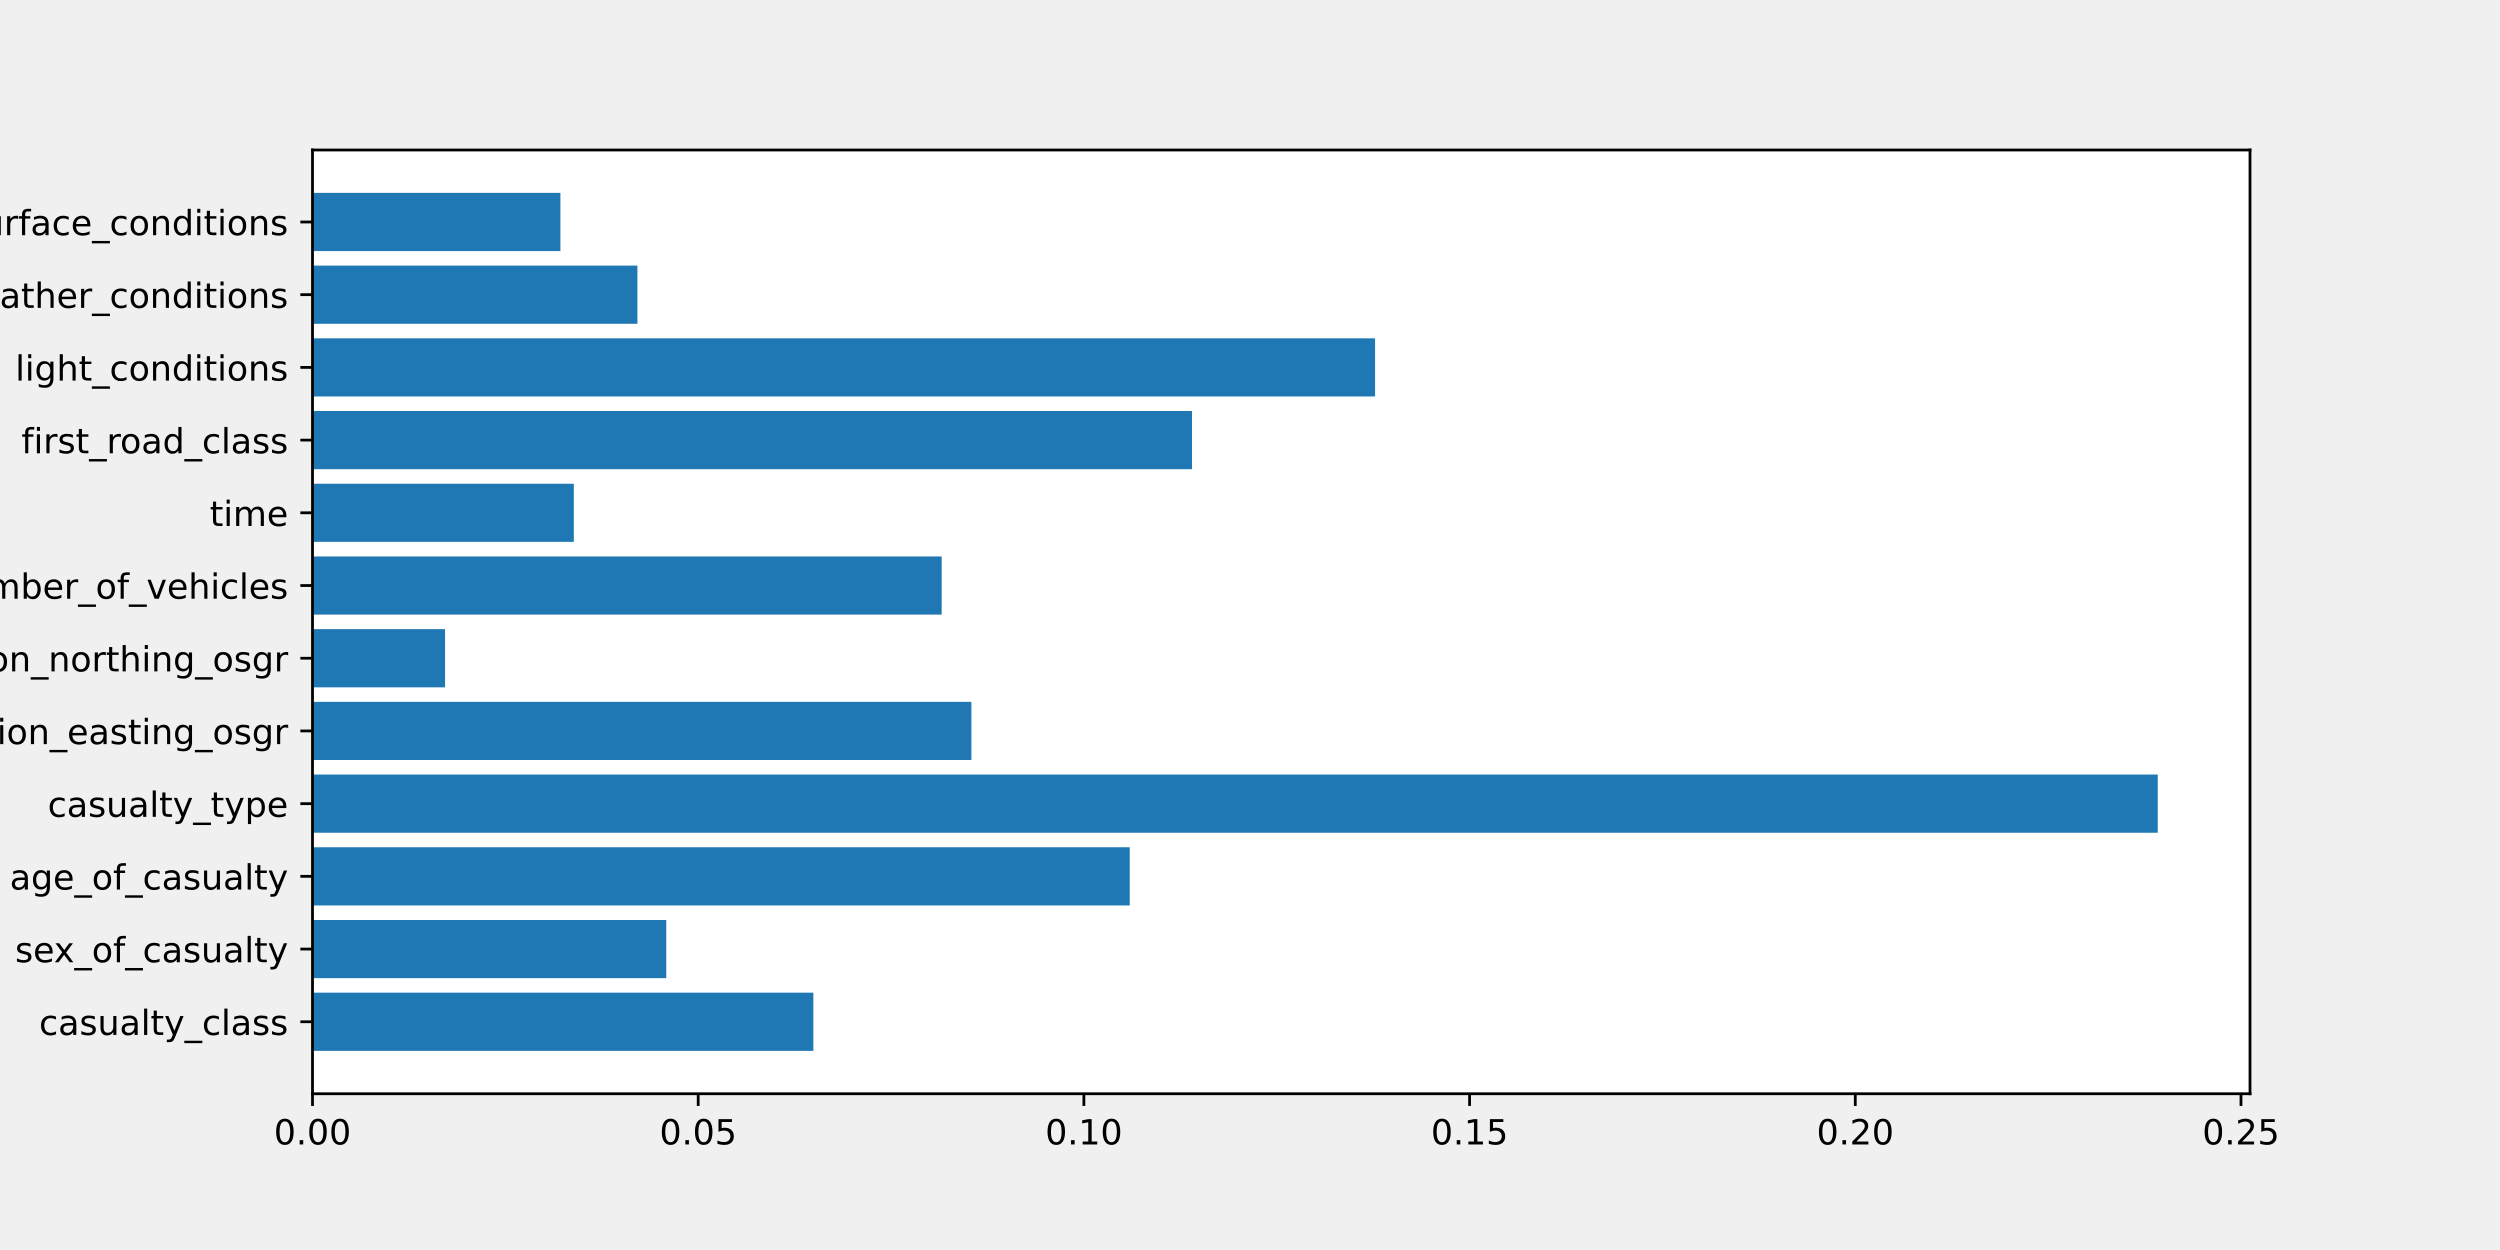
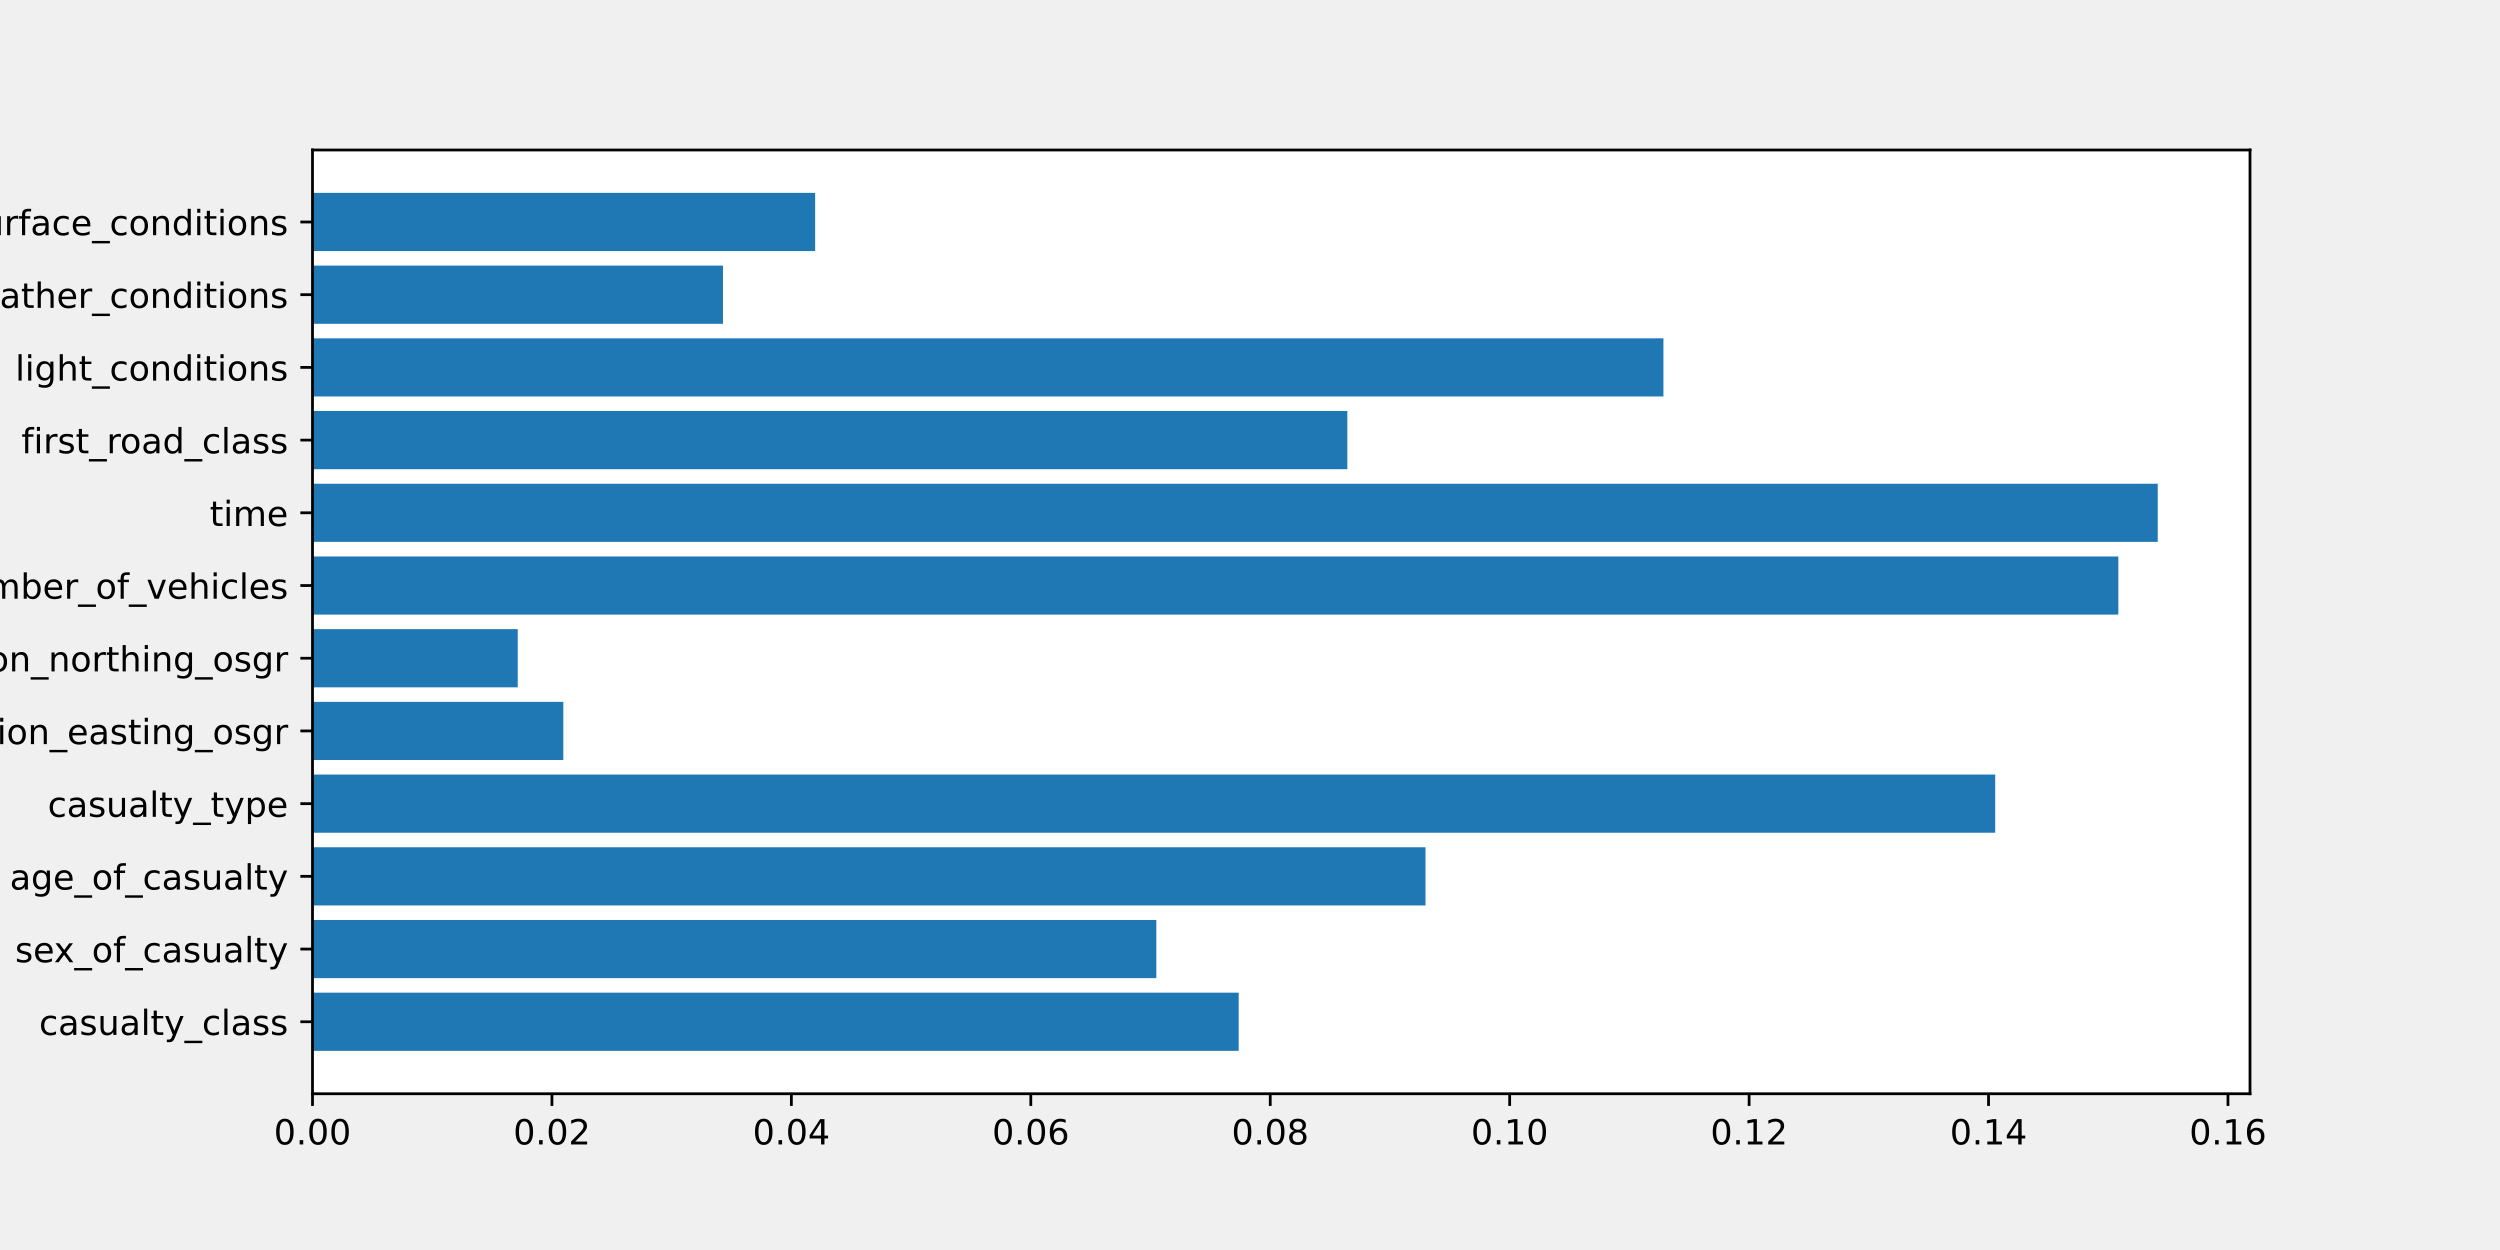
<svg xmlns="http://www.w3.org/2000/svg" xmlns:xlink="http://www.w3.org/1999/xlink" width="720pt" height="360pt" viewBox="0 0 720 360" version="1.1">
  <defs>
    <style type="text/css">*{stroke-linejoin: round; stroke-linecap: butt}</style>
  </defs>
  <g id="figure_1">
    <g id="patch_1">
      <path d="M 0 360  L 720 360  L 720 0  L 0 0  L 0 360  z " style="fill: none" />
    </g>
    <g id="axes_1">
      <g id="patch_2">
        <path d="M 90 315  L 648 315  L 648 43.2  L 90 43.2  z " style="fill: #ffffff" />
      </g>
      <g id="patch_3">
-         <path d="M 90 302.645  L 234.248 302.645  L 234.248 285.894  L 90 285.894  z " clip-path="url(#pce20b344ed)" style="fill: #1f77b4" />
+         <path d="M 90 302.645  L 356.739 302.645  L 356.739 285.894  L 90 285.894  z " clip-path="url(#p37ccb294f2)" style="fill: #1f77b4" />
      </g>
      <g id="patch_4">
-         <path d="M 90 281.706  L 191.881 281.706  L 191.881 264.954  L 90 264.954  z " clip-path="url(#pce20b344ed)" style="fill: #1f77b4" />
+         <path d="M 90 281.706  L 333.018 281.706  L 333.018 264.954  L 90 264.954  z " clip-path="url(#p37ccb294f2)" style="fill: #1f77b4" />
      </g>
      <g id="patch_5">
-         <path d="M 90 260.766  L 325.364 260.766  L 325.364 244.014  L 90 244.014  z " clip-path="url(#pce20b344ed)" style="fill: #1f77b4" />
+         <path d="M 90 260.766  L 410.545 260.766  L 410.545 244.014  L 90 244.014  z " clip-path="url(#p37ccb294f2)" style="fill: #1f77b4" />
      </g>
      <g id="patch_6">
-         <path d="M 90 239.826  L 621.429 239.826  L 621.429 223.074  L 90 223.074  z " clip-path="url(#pce20b344ed)" style="fill: #1f77b4" />
+         <path d="M 90 239.826  L 574.619 239.826  L 574.619 223.074  L 90 223.074  z " clip-path="url(#p37ccb294f2)" style="fill: #1f77b4" />
      </g>
      <g id="patch_7">
-         <path d="M 90 218.886  L 279.76 218.886  L 279.76 202.134  L 90 202.134  z " clip-path="url(#pce20b344ed)" style="fill: #1f77b4" />
+         <path d="M 90 218.886  L 162.236 218.886  L 162.236 202.134  L 90 202.134  z " clip-path="url(#p37ccb294f2)" style="fill: #1f77b4" />
      </g>
      <g id="patch_8">
-         <path d="M 90 197.946  L 128.176 197.946  L 128.176 181.194  L 90 181.194  z " clip-path="url(#pce20b344ed)" style="fill: #1f77b4" />
+         <path d="M 90 197.946  L 149.112 197.946  L 149.112 181.194  L 90 181.194  z " clip-path="url(#p37ccb294f2)" style="fill: #1f77b4" />
      </g>
      <g id="patch_9">
-         <path d="M 90 177.006  L 271.201 177.006  L 271.201 160.254  L 90 160.254  z " clip-path="url(#pce20b344ed)" style="fill: #1f77b4" />
+         <path d="M 90 177.006  L 610.08 177.006  L 610.08 160.254  L 90 160.254  z " clip-path="url(#p37ccb294f2)" style="fill: #1f77b4" />
      </g>
      <g id="patch_10">
-         <path d="M 90 156.066  L 165.26 156.066  L 165.26 139.314  L 90 139.314  z " clip-path="url(#pce20b344ed)" style="fill: #1f77b4" />
+         <path d="M 90 156.066  L 621.429 156.066  L 621.429 139.314  L 90 139.314  z " clip-path="url(#p37ccb294f2)" style="fill: #1f77b4" />
      </g>
      <g id="patch_11">
-         <path d="M 90 135.126  L 343.293 135.126  L 343.293 118.374  L 90 118.374  z " clip-path="url(#pce20b344ed)" style="fill: #1f77b4" />
+         <path d="M 90 135.126  L 388.034 135.126  L 388.034 118.374  L 90 118.374  z " clip-path="url(#p37ccb294f2)" style="fill: #1f77b4" />
      </g>
      <g id="patch_12">
-         <path d="M 90 114.186  L 396.022 114.186  L 396.022 97.434  L 90 97.434  z " clip-path="url(#pce20b344ed)" style="fill: #1f77b4" />
+         <path d="M 90 114.186  L 479.065 114.186  L 479.065 97.434  L 90 97.434  z " clip-path="url(#p37ccb294f2)" style="fill: #1f77b4" />
      </g>
      <g id="patch_13">
-         <path d="M 90 93.246  L 183.579 93.246  L 183.579 76.494  L 90 76.494  z " clip-path="url(#pce20b344ed)" style="fill: #1f77b4" />
+         <path d="M 90 93.246  L 208.216 93.246  L 208.216 76.494  L 90 76.494  z " clip-path="url(#p37ccb294f2)" style="fill: #1f77b4" />
      </g>
      <g id="patch_14">
-         <path d="M 90 72.306  L 161.396 72.306  L 161.396 55.555  L 90 55.555  z " clip-path="url(#pce20b344ed)" style="fill: #1f77b4" />
+         <path d="M 90 72.306  L 234.763 72.306  L 234.763 55.555  L 90 55.555  z " clip-path="url(#p37ccb294f2)" style="fill: #1f77b4" />
      </g>
      <g id="matplotlib.axis_1">
        <g id="xtick_1">
          <g id="line2d_1">
            <defs>
-               <path id="m1d7d308ae3" d="M 0 0  L 0 3.5  " style="stroke: #000000; stroke-width: 0.8" />
+               <path id="m5f4d250bf8" d="M 0 0  L 0 3.5  " style="stroke: #000000; stroke-width: 0.8" />
            </defs>
            <g>
-               <use xlink:href="#m1d7d308ae3" x="90" y="315" style="stroke: #000000; stroke-width: 0.8" />
+               <use xlink:href="#m5f4d250bf8" x="90" y="315" style="stroke: #000000; stroke-width: 0.8" />
            </g>
          </g>
          <g id="text_1">
            <g transform="translate(78.86719 329.5984)scale(0.1 -0.1)">
              <defs>
                <path id="DejaVuSans-30" d="M 2034 4250  Q 1547 4250 1301 3770  Q 1056 3291 1056 2328  Q 1056 1369 1301 889  Q 1547 409 2034 409  Q 2525 409 2770 889  Q 3016 1369 3016 2328  Q 3016 3291 2770 3770  Q 2525 4250 2034 4250  z M 2034 4750  Q 2819 4750 3233 4129  Q 3647 3509 3647 2328  Q 3647 1150 3233 529  Q 2819 -91 2034 -91  Q 1250 -91 836 529  Q 422 1150 422 2328  Q 422 3509 836 4129  Q 1250 4750 2034 4750  z " transform="scale(0.015625)" />
                <path id="DejaVuSans-2e" d="M 684 794  L 1344 794  L 1344 0  L 684 0  L 684 794  z " transform="scale(0.015625)" />
              </defs>
              <use xlink:href="#DejaVuSans-30" />
              <use xlink:href="#DejaVuSans-2e" x="63.623" />
              <use xlink:href="#DejaVuSans-30" x="95.41" />
              <use xlink:href="#DejaVuSans-30" x="159.033" />
            </g>
          </g>
        </g>
        <g id="xtick_2">
          <g id="line2d_2">
            <g>
-               <use xlink:href="#m1d7d308ae3" x="201.08" y="315" style="stroke: #000000; stroke-width: 0.8" />
+               <use xlink:href="#m5f4d250bf8" x="158.957" y="315" style="stroke: #000000; stroke-width: 0.8" />
            </g>
          </g>
          <g id="text_2">
-             <g transform="translate(189.9476 329.5984)scale(0.1 -0.1)">
-               <defs>
-                 <path id="DejaVuSans-35" d="M 691 4666  L 3169 4666  L 3169 4134  L 1269 4134  L 1269 2991  Q 1406 3038 1543 3061  Q 1681 3084 1819 3084  Q 2600 3084 3056 2656  Q 3513 2228 3513 1497  Q 3513 744 3044 326  Q 2575 -91 1722 -91  Q 1428 -91 1123 -41  Q 819 9 494 109  L 494 744  Q 775 591 1075 516  Q 1375 441 1709 441  Q 2250 441 2565 725  Q 2881 1009 2881 1497  Q 2881 1984 2565 2268  Q 2250 2553 1709 2553  Q 1456 2553 1204 2497  Q 953 2441 691 2322  L 691 4666  z " transform="scale(0.015625)" />
+             <g transform="translate(147.8243 329.5984)scale(0.1 -0.1)">
+               <defs>
+                 <path id="DejaVuSans-32" d="M 1228 531  L 3431 531  L 3431 0  L 469 0  L 469 531  Q 828 903 1448 1529  Q 2069 2156 2228 2338  Q 2531 2678 2651 2914  Q 2772 3150 2772 3378  Q 2772 3750 2511 3984  Q 2250 4219 1831 4219  Q 1534 4219 1204 4116  Q 875 4013 500 3803  L 500 4441  Q 881 4594 1212 4672  Q 1544 4750 1819 4750  Q 2544 4750 2975 4387  Q 3406 4025 3406 3419  Q 3406 3131 3298 2873  Q 3191 2616 2906 2266  Q 2828 2175 2409 1742  Q 1991 1309 1228 531  z " transform="scale(0.015625)" />
              </defs>
              <use xlink:href="#DejaVuSans-30" />
              <use xlink:href="#DejaVuSans-2e" x="63.623" />
              <use xlink:href="#DejaVuSans-30" x="95.41" />
-               <use xlink:href="#DejaVuSans-35" x="159.033" />
+               <use xlink:href="#DejaVuSans-32" x="159.033" />
            </g>
          </g>
        </g>
        <g id="xtick_3">
          <g id="line2d_3">
            <g>
-               <use xlink:href="#m1d7d308ae3" x="312.161" y="315" style="stroke: #000000; stroke-width: 0.8" />
+               <use xlink:href="#m5f4d250bf8" x="227.914" y="315" style="stroke: #000000; stroke-width: 0.8" />
            </g>
          </g>
          <g id="text_3">
-             <g transform="translate(301.028 329.5984)scale(0.1 -0.1)">
+             <g transform="translate(216.7814 329.5984)scale(0.1 -0.1)">
+               <defs>
+                 <path id="DejaVuSans-34" d="M 2419 4116  L 825 1625  L 2419 1625  L 2419 4116  z M 2253 4666  L 3047 4666  L 3047 1625  L 3713 1625  L 3713 1100  L 3047 1100  L 3047 0  L 2419 0  L 2419 1100  L 313 1100  L 313 1709  L 2253 4666  z " transform="scale(0.015625)" />
+               </defs>
+               <use xlink:href="#DejaVuSans-30" />
+               <use xlink:href="#DejaVuSans-2e" x="63.623" />
+               <use xlink:href="#DejaVuSans-30" x="95.41" />
+               <use xlink:href="#DejaVuSans-34" x="159.033" />
+             </g>
+           </g>
+         </g>
+         <g id="xtick_4">
+           <g id="line2d_4">
+             <g>
+               <use xlink:href="#m5f4d250bf8" x="296.871" y="315" style="stroke: #000000; stroke-width: 0.8" />
+             </g>
+           </g>
+           <g id="text_4">
+             <g transform="translate(285.7385 329.5984)scale(0.1 -0.1)">
+               <defs>
+                 <path id="DejaVuSans-36" d="M 2113 2584  Q 1688 2584 1439 2293  Q 1191 2003 1191 1497  Q 1191 994 1439 701  Q 1688 409 2113 409  Q 2538 409 2786 701  Q 3034 994 3034 1497  Q 3034 2003 2786 2293  Q 2538 2584 2113 2584  z M 3366 4563  L 3366 3988  Q 3128 4100 2886 4159  Q 2644 4219 2406 4219  Q 1781 4219 1451 3797  Q 1122 3375 1075 2522  Q 1259 2794 1537 2939  Q 1816 3084 2150 3084  Q 2853 3084 3261 2657  Q 3669 2231 3669 1497  Q 3669 778 3244 343  Q 2819 -91 2113 -91  Q 1303 -91 875 529  Q 447 1150 447 2328  Q 447 3434 972 4092  Q 1497 4750 2381 4750  Q 2619 4750 2861 4703  Q 3103 4656 3366 4563  z " transform="scale(0.015625)" />
+               </defs>
+               <use xlink:href="#DejaVuSans-30" />
+               <use xlink:href="#DejaVuSans-2e" x="63.623" />
+               <use xlink:href="#DejaVuSans-30" x="95.41" />
+               <use xlink:href="#DejaVuSans-36" x="159.033" />
+             </g>
+           </g>
+         </g>
+         <g id="xtick_5">
+           <g id="line2d_5">
+             <g>
+               <use xlink:href="#m5f4d250bf8" x="365.828" y="315" style="stroke: #000000; stroke-width: 0.8" />
+             </g>
+           </g>
+           <g id="text_5">
+             <g transform="translate(354.6956 329.5984)scale(0.1 -0.1)">
+               <defs>
+                 <path id="DejaVuSans-38" d="M 2034 2216  Q 1584 2216 1326 1975  Q 1069 1734 1069 1313  Q 1069 891 1326 650  Q 1584 409 2034 409  Q 2484 409 2743 651  Q 3003 894 3003 1313  Q 3003 1734 2745 1975  Q 2488 2216 2034 2216  z M 1403 2484  Q 997 2584 770 2862  Q 544 3141 544 3541  Q 544 4100 942 4425  Q 1341 4750 2034 4750  Q 2731 4750 3128 4425  Q 3525 4100 3525 3541  Q 3525 3141 3298 2862  Q 3072 2584 2669 2484  Q 3125 2378 3379 2068  Q 3634 1759 3634 1313  Q 3634 634 3220 271  Q 2806 -91 2034 -91  Q 1263 -91 848 271  Q 434 634 434 1313  Q 434 1759 690 2068  Q 947 2378 1403 2484  z M 1172 3481  Q 1172 3119 1398 2916  Q 1625 2713 2034 2713  Q 2441 2713 2670 2916  Q 2900 3119 2900 3481  Q 2900 3844 2670 4047  Q 2441 4250 2034 4250  Q 1625 4250 1398 4047  Q 1172 3844 1172 3481  z " transform="scale(0.015625)" />
+               </defs>
+               <use xlink:href="#DejaVuSans-30" />
+               <use xlink:href="#DejaVuSans-2e" x="63.623" />
+               <use xlink:href="#DejaVuSans-30" x="95.41" />
+               <use xlink:href="#DejaVuSans-38" x="159.033" />
+             </g>
+           </g>
+         </g>
+         <g id="xtick_6">
+           <g id="line2d_6">
+             <g>
+               <use xlink:href="#m5f4d250bf8" x="434.786" y="315" style="stroke: #000000; stroke-width: 0.8" />
+             </g>
+           </g>
+           <g id="text_6">
+             <g transform="translate(423.6527 329.5984)scale(0.1 -0.1)">
              <defs>
                <path id="DejaVuSans-31" d="M 794 531  L 1825 531  L 1825 4091  L 703 3866  L 703 4441  L 1819 4666  L 2450 4666  L 2450 531  L 3481 531  L 3481 0  L 794 0  L 794 531  z " transform="scale(0.015625)" />
              </defs>
              <use xlink:href="#DejaVuSans-30" />
              <use xlink:href="#DejaVuSans-2e" x="63.623" />
              <use xlink:href="#DejaVuSans-31" x="95.41" />
              <use xlink:href="#DejaVuSans-30" x="159.033" />
            </g>
          </g>
        </g>
-         <g id="xtick_4">
-           <g id="line2d_4">
-             <g>
-               <use xlink:href="#m1d7d308ae3" x="423.241" y="315" style="stroke: #000000; stroke-width: 0.8" />
-             </g>
-           </g>
-           <g id="text_4">
-             <g transform="translate(412.1084 329.5984)scale(0.1 -0.1)">
+         <g id="xtick_7">
+           <g id="line2d_7">
+             <g>
+               <use xlink:href="#m5f4d250bf8" x="503.743" y="315" style="stroke: #000000; stroke-width: 0.8" />
+             </g>
+           </g>
+           <g id="text_7">
+             <g transform="translate(492.6098 329.5984)scale(0.1 -0.1)">
              <use xlink:href="#DejaVuSans-30" />
              <use xlink:href="#DejaVuSans-2e" x="63.623" />
              <use xlink:href="#DejaVuSans-31" x="95.41" />
-               <use xlink:href="#DejaVuSans-35" x="159.033" />
-             </g>
-           </g>
-         </g>
-         <g id="xtick_5">
-           <g id="line2d_5">
-             <g>
-               <use xlink:href="#m1d7d308ae3" x="534.322" y="315" style="stroke: #000000; stroke-width: 0.8" />
-             </g>
-           </g>
-           <g id="text_5">
-             <g transform="translate(523.1888 329.5984)scale(0.1 -0.1)">
-               <defs>
-                 <path id="DejaVuSans-32" d="M 1228 531  L 3431 531  L 3431 0  L 469 0  L 469 531  Q 828 903 1448 1529  Q 2069 2156 2228 2338  Q 2531 2678 2651 2914  Q 2772 3150 2772 3378  Q 2772 3750 2511 3984  Q 2250 4219 1831 4219  Q 1534 4219 1204 4116  Q 875 4013 500 3803  L 500 4441  Q 881 4594 1212 4672  Q 1544 4750 1819 4750  Q 2544 4750 2975 4387  Q 3406 4025 3406 3419  Q 3406 3131 3298 2873  Q 3191 2616 2906 2266  Q 2828 2175 2409 1742  Q 1991 1309 1228 531  z " transform="scale(0.015625)" />
-               </defs>
-               <use xlink:href="#DejaVuSans-30" />
-               <use xlink:href="#DejaVuSans-2e" x="63.623" />
-               <use xlink:href="#DejaVuSans-32" x="95.41" />
-               <use xlink:href="#DejaVuSans-30" x="159.033" />
-             </g>
-           </g>
-         </g>
-         <g id="xtick_6">
-           <g id="line2d_6">
-             <g>
-               <use xlink:href="#m1d7d308ae3" x="645.402" y="315" style="stroke: #000000; stroke-width: 0.8" />
-             </g>
-           </g>
-           <g id="text_6">
-             <g transform="translate(634.2692 329.5984)scale(0.1 -0.1)">
-               <use xlink:href="#DejaVuSans-30" />
-               <use xlink:href="#DejaVuSans-2e" x="63.623" />
-               <use xlink:href="#DejaVuSans-32" x="95.41" />
-               <use xlink:href="#DejaVuSans-35" x="159.033" />
+               <use xlink:href="#DejaVuSans-32" x="159.033" />
+             </g>
+           </g>
+         </g>
+         <g id="xtick_8">
+           <g id="line2d_8">
+             <g>
+               <use xlink:href="#m5f4d250bf8" x="572.7" y="315" style="stroke: #000000; stroke-width: 0.8" />
+             </g>
+           </g>
+           <g id="text_8">
+             <g transform="translate(561.5669 329.5984)scale(0.1 -0.1)">
+               <use xlink:href="#DejaVuSans-30" />
+               <use xlink:href="#DejaVuSans-2e" x="63.623" />
+               <use xlink:href="#DejaVuSans-31" x="95.41" />
+               <use xlink:href="#DejaVuSans-34" x="159.033" />
+             </g>
+           </g>
+         </g>
+         <g id="xtick_9">
+           <g id="line2d_9">
+             <g>
+               <use xlink:href="#m5f4d250bf8" x="641.657" y="315" style="stroke: #000000; stroke-width: 0.8" />
+             </g>
+           </g>
+           <g id="text_9">
+             <g transform="translate(630.524 329.5984)scale(0.1 -0.1)">
+               <use xlink:href="#DejaVuSans-30" />
+               <use xlink:href="#DejaVuSans-2e" x="63.623" />
+               <use xlink:href="#DejaVuSans-31" x="95.41" />
+               <use xlink:href="#DejaVuSans-36" x="159.033" />
            </g>
          </g>
        </g>
      </g>
      <g id="matplotlib.axis_2">
        <g id="ytick_1">
-           <g id="line2d_7">
+           <g id="line2d_10">
            <defs>
-               <path id="mdfcf35031b" d="M 0 0  L -3.5 0  " style="stroke: #000000; stroke-width: 0.8" />
+               <path id="m60dcbaed29" d="M 0 0  L -3.5 0  " style="stroke: #000000; stroke-width: 0.8" />
            </defs>
            <g>
-               <use xlink:href="#mdfcf35031b" x="90" y="294.269" style="stroke: #000000; stroke-width: 0.8" />
-             </g>
-           </g>
-           <g id="text_7">
+               <use xlink:href="#m60dcbaed29" x="90" y="294.269" style="stroke: #000000; stroke-width: 0.8" />
+             </g>
+           </g>
+           <g id="text_10">
            <g transform="translate(11.25781 298.0687)scale(0.1 -0.1)">
              <defs>
                <path id="DejaVuSans-63" d="M 3122 3366  L 3122 2828  Q 2878 2963 2633 3030  Q 2388 3097 2138 3097  Q 1578 3097 1268 2742  Q 959 2388 959 1747  Q 959 1106 1268 751  Q 1578 397 2138 397  Q 2388 397 2633 464  Q 2878 531 3122 666  L 3122 134  Q 2881 22 2623 -34  Q 2366 -91 2075 -91  Q 1284 -91 818 406  Q 353 903 353 1747  Q 353 2603 823 3093  Q 1294 3584 2113 3584  Q 2378 3584 2631 3529  Q 2884 3475 3122 3366  z " transform="scale(0.015625)" />
                <path id="DejaVuSans-61" d="M 2194 1759  Q 1497 1759 1228 1600  Q 959 1441 959 1056  Q 959 750 1161 570  Q 1363 391 1709 391  Q 2188 391 2477 730  Q 2766 1069 2766 1631  L 2766 1759  L 2194 1759  z M 3341 1997  L 3341 0  L 2766 0  L 2766 531  Q 2569 213 2275 61  Q 1981 -91 1556 -91  Q 1019 -91 701 211  Q 384 513 384 1019  Q 384 1609 779 1909  Q 1175 2209 1959 2209  L 2766 2209  L 2766 2266  Q 2766 2663 2505 2880  Q 2244 3097 1772 3097  Q 1472 3097 1187 3025  Q 903 2953 641 2809  L 641 3341  Q 956 3463 1253 3523  Q 1550 3584 1831 3584  Q 2591 3584 2966 3190  Q 3341 2797 3341 1997  z " transform="scale(0.015625)" />
                <path id="DejaVuSans-73" d="M 2834 3397  L 2834 2853  Q 2591 2978 2328 3040  Q 2066 3103 1784 3103  Q 1356 3103 1142 2972  Q 928 2841 928 2578  Q 928 2378 1081 2264  Q 1234 2150 1697 2047  L 1894 2003  Q 2506 1872 2764 1633  Q 3022 1394 3022 966  Q 3022 478 2636 193  Q 2250 -91 1575 -91  Q 1294 -91 989 -36  Q 684 19 347 128  L 347 722  Q 666 556 975 473  Q 1284 391 1588 391  Q 1994 391 2212 530  Q 2431 669 2431 922  Q 2431 1156 2273 1281  Q 2116 1406 1581 1522  L 1381 1569  Q 847 1681 609 1914  Q 372 2147 372 2553  Q 372 3047 722 3315  Q 1072 3584 1716 3584  Q 2034 3584 2315 3537  Q 2597 3491 2834 3397  z " transform="scale(0.015625)" />
                <path id="DejaVuSans-75" d="M 544 1381  L 544 3500  L 1119 3500  L 1119 1403  Q 1119 906 1312 657  Q 1506 409 1894 409  Q 2359 409 2629 706  Q 2900 1003 2900 1516  L 2900 3500  L 3475 3500  L 3475 0  L 2900 0  L 2900 538  Q 2691 219 2414 64  Q 2138 -91 1772 -91  Q 1169 -91 856 284  Q 544 659 544 1381  z M 1991 3584  L 1991 3584  z " transform="scale(0.015625)" />
                <path id="DejaVuSans-6c" d="M 603 4863  L 1178 4863  L 1178 0  L 603 0  L 603 4863  z " transform="scale(0.015625)" />
                <path id="DejaVuSans-74" d="M 1172 4494  L 1172 3500  L 2356 3500  L 2356 3053  L 1172 3053  L 1172 1153  Q 1172 725 1289 603  Q 1406 481 1766 481  L 2356 481  L 2356 0  L 1766 0  Q 1100 0 847 248  Q 594 497 594 1153  L 594 3053  L 172 3053  L 172 3500  L 594 3500  L 594 4494  L 1172 4494  z " transform="scale(0.015625)" />
                <path id="DejaVuSans-79" d="M 2059 -325  Q 1816 -950 1584 -1140  Q 1353 -1331 966 -1331  L 506 -1331  L 506 -850  L 844 -850  Q 1081 -850 1212 -737  Q 1344 -625 1503 -206  L 1606 56  L 191 3500  L 800 3500  L 1894 763  L 2988 3500  L 3597 3500  L 2059 -325  z " transform="scale(0.015625)" />
                <path id="DejaVuSans-5f" d="M 3263 -1063  L 3263 -1509  L -63 -1509  L -63 -1063  L 3263 -1063  z " transform="scale(0.015625)" />
              </defs>
              <use xlink:href="#DejaVuSans-63" />
              <use xlink:href="#DejaVuSans-61" x="54.98" />
              <use xlink:href="#DejaVuSans-73" x="116.26" />
              <use xlink:href="#DejaVuSans-75" x="168.359" />
              <use xlink:href="#DejaVuSans-61" x="231.738" />
              <use xlink:href="#DejaVuSans-6c" x="293.018" />
              <use xlink:href="#DejaVuSans-74" x="320.801" />
              <use xlink:href="#DejaVuSans-79" x="360.01" />
              <use xlink:href="#DejaVuSans-5f" x="419.189" />
              <use xlink:href="#DejaVuSans-63" x="469.189" />
              <use xlink:href="#DejaVuSans-6c" x="524.17" />
              <use xlink:href="#DejaVuSans-61" x="551.953" />
              <use xlink:href="#DejaVuSans-73" x="613.232" />
              <use xlink:href="#DejaVuSans-73" x="665.332" />
            </g>
          </g>
        </g>
        <g id="ytick_2">
-           <g id="line2d_8">
-             <g>
-               <use xlink:href="#mdfcf35031b" x="90" y="273.33" style="stroke: #000000; stroke-width: 0.8" />
-             </g>
-           </g>
-           <g id="text_8">
+           <g id="line2d_11">
+             <g>
+               <use xlink:href="#m60dcbaed29" x="90" y="273.33" style="stroke: #000000; stroke-width: 0.8" />
+             </g>
+           </g>
+           <g id="text_11">
            <g transform="translate(4.335938 277.1288)scale(0.1 -0.1)">
              <defs>
                <path id="DejaVuSans-65" d="M 3597 1894  L 3597 1613  L 953 1613  Q 991 1019 1311 708  Q 1631 397 2203 397  Q 2534 397 2845 478  Q 3156 559 3463 722  L 3463 178  Q 3153 47 2828 -22  Q 2503 -91 2169 -91  Q 1331 -91 842 396  Q 353 884 353 1716  Q 353 2575 817 3079  Q 1281 3584 2069 3584  Q 2775 3584 3186 3129  Q 3597 2675 3597 1894  z M 3022 2063  Q 3016 2534 2758 2815  Q 2500 3097 2075 3097  Q 1594 3097 1305 2825  Q 1016 2553 972 2059  L 3022 2063  z " transform="scale(0.015625)" />
                <path id="DejaVuSans-78" d="M 3513 3500  L 2247 1797  L 3578 0  L 2900 0  L 1881 1375  L 863 0  L 184 0  L 1544 1831  L 300 3500  L 978 3500  L 1906 2253  L 2834 3500  L 3513 3500  z " transform="scale(0.015625)" />
                <path id="DejaVuSans-6f" d="M 1959 3097  Q 1497 3097 1228 2736  Q 959 2375 959 1747  Q 959 1119 1226 758  Q 1494 397 1959 397  Q 2419 397 2687 759  Q 2956 1122 2956 1747  Q 2956 2369 2687 2733  Q 2419 3097 1959 3097  z M 1959 3584  Q 2709 3584 3137 3096  Q 3566 2609 3566 1747  Q 3566 888 3137 398  Q 2709 -91 1959 -91  Q 1206 -91 779 398  Q 353 888 353 1747  Q 353 2609 779 3096  Q 1206 3584 1959 3584  z " transform="scale(0.015625)" />
                <path id="DejaVuSans-66" d="M 2375 4863  L 2375 4384  L 1825 4384  Q 1516 4384 1395 4259  Q 1275 4134 1275 3809  L 1275 3500  L 2222 3500  L 2222 3053  L 1275 3053  L 1275 0  L 697 0  L 697 3053  L 147 3053  L 147 3500  L 697 3500  L 697 3744  Q 697 4328 969 4595  Q 1241 4863 1831 4863  L 2375 4863  z " transform="scale(0.015625)" />
              </defs>
              <use xlink:href="#DejaVuSans-73" />
              <use xlink:href="#DejaVuSans-65" x="52.1" />
              <use xlink:href="#DejaVuSans-78" x="111.873" />
              <use xlink:href="#DejaVuSans-5f" x="171.053" />
              <use xlink:href="#DejaVuSans-6f" x="221.053" />
              <use xlink:href="#DejaVuSans-66" x="282.234" />
              <use xlink:href="#DejaVuSans-5f" x="317.439" />
              <use xlink:href="#DejaVuSans-63" x="367.439" />
              <use xlink:href="#DejaVuSans-61" x="422.42" />
              <use xlink:href="#DejaVuSans-73" x="483.699" />
              <use xlink:href="#DejaVuSans-75" x="535.799" />
              <use xlink:href="#DejaVuSans-61" x="599.178" />
              <use xlink:href="#DejaVuSans-6c" x="660.457" />
              <use xlink:href="#DejaVuSans-74" x="688.24" />
              <use xlink:href="#DejaVuSans-79" x="727.449" />
            </g>
          </g>
        </g>
        <g id="ytick_3">
-           <g id="line2d_9">
-             <g>
-               <use xlink:href="#mdfcf35031b" x="90" y="252.39" style="stroke: #000000; stroke-width: 0.8" />
-             </g>
-           </g>
-           <g id="text_9">
+           <g id="line2d_12">
+             <g>
+               <use xlink:href="#m60dcbaed29" x="90" y="252.39" style="stroke: #000000; stroke-width: 0.8" />
+             </g>
+           </g>
+           <g id="text_12">
            <g transform="translate(2.8125 256.1889)scale(0.1 -0.1)">
              <defs>
                <path id="DejaVuSans-67" d="M 2906 1791  Q 2906 2416 2648 2759  Q 2391 3103 1925 3103  Q 1463 3103 1205 2759  Q 947 2416 947 1791  Q 947 1169 1205 825  Q 1463 481 1925 481  Q 2391 481 2648 825  Q 2906 1169 2906 1791  z M 3481 434  Q 3481 -459 3084 -895  Q 2688 -1331 1869 -1331  Q 1566 -1331 1297 -1286  Q 1028 -1241 775 -1147  L 775 -588  Q 1028 -725 1275 -790  Q 1522 -856 1778 -856  Q 2344 -856 2625 -561  Q 2906 -266 2906 331  L 2906 616  Q 2728 306 2450 153  Q 2172 0 1784 0  Q 1141 0 747 490  Q 353 981 353 1791  Q 353 2603 747 3093  Q 1141 3584 1784 3584  Q 2172 3584 2450 3431  Q 2728 3278 2906 2969  L 2906 3500  L 3481 3500  L 3481 434  z " transform="scale(0.015625)" />
              </defs>
              <use xlink:href="#DejaVuSans-61" />
              <use xlink:href="#DejaVuSans-67" x="61.279" />
              <use xlink:href="#DejaVuSans-65" x="124.756" />
              <use xlink:href="#DejaVuSans-5f" x="186.279" />
              <use xlink:href="#DejaVuSans-6f" x="236.279" />
              <use xlink:href="#DejaVuSans-66" x="297.461" />
              <use xlink:href="#DejaVuSans-5f" x="332.666" />
              <use xlink:href="#DejaVuSans-63" x="382.666" />
              <use xlink:href="#DejaVuSans-61" x="437.646" />
              <use xlink:href="#DejaVuSans-73" x="498.926" />
              <use xlink:href="#DejaVuSans-75" x="551.025" />
              <use xlink:href="#DejaVuSans-61" x="614.404" />
              <use xlink:href="#DejaVuSans-6c" x="675.684" />
              <use xlink:href="#DejaVuSans-74" x="703.467" />
              <use xlink:href="#DejaVuSans-79" x="742.676" />
            </g>
          </g>
        </g>
        <g id="ytick_4">
-           <g id="line2d_10">
-             <g>
-               <use xlink:href="#mdfcf35031b" x="90" y="231.45" style="stroke: #000000; stroke-width: 0.8" />
-             </g>
-           </g>
-           <g id="text_10">
+           <g id="line2d_13">
+             <g>
+               <use xlink:href="#m60dcbaed29" x="90" y="231.45" style="stroke: #000000; stroke-width: 0.8" />
+             </g>
+           </g>
+           <g id="text_13">
            <g transform="translate(13.74062 235.249)scale(0.1 -0.1)">
              <defs>
                <path id="DejaVuSans-70" d="M 1159 525  L 1159 -1331  L 581 -1331  L 581 3500  L 1159 3500  L 1159 2969  Q 1341 3281 1617 3432  Q 1894 3584 2278 3584  Q 2916 3584 3314 3078  Q 3713 2572 3713 1747  Q 3713 922 3314 415  Q 2916 -91 2278 -91  Q 1894 -91 1617 61  Q 1341 213 1159 525  z M 3116 1747  Q 3116 2381 2855 2742  Q 2594 3103 2138 3103  Q 1681 3103 1420 2742  Q 1159 2381 1159 1747  Q 1159 1113 1420 752  Q 1681 391 2138 391  Q 2594 391 2855 752  Q 3116 1113 3116 1747  z " transform="scale(0.015625)" />
              </defs>
              <use xlink:href="#DejaVuSans-63" />
              <use xlink:href="#DejaVuSans-61" x="54.98" />
              <use xlink:href="#DejaVuSans-73" x="116.26" />
              <use xlink:href="#DejaVuSans-75" x="168.359" />
              <use xlink:href="#DejaVuSans-61" x="231.738" />
              <use xlink:href="#DejaVuSans-6c" x="293.018" />
              <use xlink:href="#DejaVuSans-74" x="320.801" />
              <use xlink:href="#DejaVuSans-79" x="360.01" />
              <use xlink:href="#DejaVuSans-5f" x="419.189" />
              <use xlink:href="#DejaVuSans-74" x="469.189" />
              <use xlink:href="#DejaVuSans-79" x="508.398" />
              <use xlink:href="#DejaVuSans-70" x="567.578" />
              <use xlink:href="#DejaVuSans-65" x="631.055" />
            </g>
          </g>
        </g>
        <g id="ytick_5">
-           <g id="line2d_11">
-             <g>
-               <use xlink:href="#mdfcf35031b" x="90" y="210.51" style="stroke: #000000; stroke-width: 0.8" />
-             </g>
-           </g>
-           <g id="text_11">
+           <g id="line2d_14">
+             <g>
+               <use xlink:href="#m60dcbaed29" x="90" y="210.51" style="stroke: #000000; stroke-width: 0.8" />
+             </g>
+           </g>
+           <g id="text_14">
            <g transform="translate(-25.34062 214.3091)scale(0.1 -0.1)">
              <defs>
                <path id="DejaVuSans-69" d="M 603 3500  L 1178 3500  L 1178 0  L 603 0  L 603 3500  z M 603 4863  L 1178 4863  L 1178 4134  L 603 4134  L 603 4863  z " transform="scale(0.015625)" />
                <path id="DejaVuSans-6e" d="M 3513 2113  L 3513 0  L 2938 0  L 2938 2094  Q 2938 2591 2744 2837  Q 2550 3084 2163 3084  Q 1697 3084 1428 2787  Q 1159 2491 1159 1978  L 1159 0  L 581 0  L 581 3500  L 1159 3500  L 1159 2956  Q 1366 3272 1645 3428  Q 1925 3584 2291 3584  Q 2894 3584 3203 3211  Q 3513 2838 3513 2113  z " transform="scale(0.015625)" />
                <path id="DejaVuSans-72" d="M 2631 2963  Q 2534 3019 2420 3045  Q 2306 3072 2169 3072  Q 1681 3072 1420 2755  Q 1159 2438 1159 1844  L 1159 0  L 581 0  L 581 3500  L 1159 3500  L 1159 2956  Q 1341 3275 1631 3429  Q 1922 3584 2338 3584  Q 2397 3584 2469 3576  Q 2541 3569 2628 3553  L 2631 2963  z " transform="scale(0.015625)" />
              </defs>
              <use xlink:href="#DejaVuSans-6c" />
              <use xlink:href="#DejaVuSans-6f" x="27.783" />
              <use xlink:href="#DejaVuSans-63" x="88.965" />
              <use xlink:href="#DejaVuSans-61" x="143.945" />
              <use xlink:href="#DejaVuSans-74" x="205.225" />
              <use xlink:href="#DejaVuSans-69" x="244.434" />
              <use xlink:href="#DejaVuSans-6f" x="272.217" />
              <use xlink:href="#DejaVuSans-6e" x="333.398" />
              <use xlink:href="#DejaVuSans-5f" x="396.777" />
              <use xlink:href="#DejaVuSans-65" x="446.777" />
              <use xlink:href="#DejaVuSans-61" x="508.301" />
              <use xlink:href="#DejaVuSans-73" x="569.58" />
              <use xlink:href="#DejaVuSans-74" x="621.68" />
              <use xlink:href="#DejaVuSans-69" x="660.889" />
              <use xlink:href="#DejaVuSans-6e" x="688.672" />
              <use xlink:href="#DejaVuSans-67" x="752.051" />
              <use xlink:href="#DejaVuSans-5f" x="815.527" />
              <use xlink:href="#DejaVuSans-6f" x="865.527" />
              <use xlink:href="#DejaVuSans-73" x="926.709" />
              <use xlink:href="#DejaVuSans-67" x="978.809" />
              <use xlink:href="#DejaVuSans-72" x="1042.285" />
            </g>
          </g>
        </g>
        <g id="ytick_6">
-           <g id="line2d_12">
-             <g>
-               <use xlink:href="#mdfcf35031b" x="90" y="189.57" style="stroke: #000000; stroke-width: 0.8" />
-             </g>
-           </g>
-           <g id="text_12">
+           <g id="line2d_15">
+             <g>
+               <use xlink:href="#m60dcbaed29" x="90" y="189.57" style="stroke: #000000; stroke-width: 0.8" />
+             </g>
+           </g>
+           <g id="text_15">
            <g transform="translate(-30.75469 193.3692)scale(0.1 -0.1)">
              <defs>
                <path id="DejaVuSans-68" d="M 3513 2113  L 3513 0  L 2938 0  L 2938 2094  Q 2938 2591 2744 2837  Q 2550 3084 2163 3084  Q 1697 3084 1428 2787  Q 1159 2491 1159 1978  L 1159 0  L 581 0  L 581 4863  L 1159 4863  L 1159 2956  Q 1366 3272 1645 3428  Q 1925 3584 2291 3584  Q 2894 3584 3203 3211  Q 3513 2838 3513 2113  z " transform="scale(0.015625)" />
              </defs>
              <use xlink:href="#DejaVuSans-6c" />
              <use xlink:href="#DejaVuSans-6f" x="27.783" />
              <use xlink:href="#DejaVuSans-63" x="88.965" />
              <use xlink:href="#DejaVuSans-61" x="143.945" />
              <use xlink:href="#DejaVuSans-74" x="205.225" />
              <use xlink:href="#DejaVuSans-69" x="244.434" />
              <use xlink:href="#DejaVuSans-6f" x="272.217" />
              <use xlink:href="#DejaVuSans-6e" x="333.398" />
              <use xlink:href="#DejaVuSans-5f" x="396.777" />
              <use xlink:href="#DejaVuSans-6e" x="446.777" />
              <use xlink:href="#DejaVuSans-6f" x="510.156" />
              <use xlink:href="#DejaVuSans-72" x="571.338" />
              <use xlink:href="#DejaVuSans-74" x="612.451" />
              <use xlink:href="#DejaVuSans-68" x="651.66" />
              <use xlink:href="#DejaVuSans-69" x="715.039" />
              <use xlink:href="#DejaVuSans-6e" x="742.822" />
              <use xlink:href="#DejaVuSans-67" x="806.201" />
              <use xlink:href="#DejaVuSans-5f" x="869.678" />
              <use xlink:href="#DejaVuSans-6f" x="919.678" />
              <use xlink:href="#DejaVuSans-73" x="980.859" />
              <use xlink:href="#DejaVuSans-67" x="1032.959" />
              <use xlink:href="#DejaVuSans-72" x="1096.436" />
            </g>
          </g>
        </g>
        <g id="ytick_7">
-           <g id="line2d_13">
-             <g>
-               <use xlink:href="#mdfcf35031b" x="90" y="168.63" style="stroke: #000000; stroke-width: 0.8" />
-             </g>
-           </g>
-           <g id="text_13">
+           <g id="line2d_16">
+             <g>
+               <use xlink:href="#m60dcbaed29" x="90" y="168.63" style="stroke: #000000; stroke-width: 0.8" />
+             </g>
+           </g>
+           <g id="text_16">
            <g transform="translate(-16.49375 172.4293)scale(0.1 -0.1)">
              <defs>
                <path id="DejaVuSans-6d" d="M 3328 2828  Q 3544 3216 3844 3400  Q 4144 3584 4550 3584  Q 5097 3584 5394 3201  Q 5691 2819 5691 2113  L 5691 0  L 5113 0  L 5113 2094  Q 5113 2597 4934 2840  Q 4756 3084 4391 3084  Q 3944 3084 3684 2787  Q 3425 2491 3425 1978  L 3425 0  L 2847 0  L 2847 2094  Q 2847 2600 2669 2842  Q 2491 3084 2119 3084  Q 1678 3084 1418 2786  Q 1159 2488 1159 1978  L 1159 0  L 581 0  L 581 3500  L 1159 3500  L 1159 2956  Q 1356 3278 1631 3431  Q 1906 3584 2284 3584  Q 2666 3584 2933 3390  Q 3200 3197 3328 2828  z " transform="scale(0.015625)" />
                <path id="DejaVuSans-62" d="M 3116 1747  Q 3116 2381 2855 2742  Q 2594 3103 2138 3103  Q 1681 3103 1420 2742  Q 1159 2381 1159 1747  Q 1159 1113 1420 752  Q 1681 391 2138 391  Q 2594 391 2855 752  Q 3116 1113 3116 1747  z M 1159 2969  Q 1341 3281 1617 3432  Q 1894 3584 2278 3584  Q 2916 3584 3314 3078  Q 3713 2572 3713 1747  Q 3713 922 3314 415  Q 2916 -91 2278 -91  Q 1894 -91 1617 61  Q 1341 213 1159 525  L 1159 0  L 581 0  L 581 4863  L 1159 4863  L 1159 2969  z " transform="scale(0.015625)" />
                <path id="DejaVuSans-76" d="M 191 3500  L 800 3500  L 1894 563  L 2988 3500  L 3597 3500  L 2284 0  L 1503 0  L 191 3500  z " transform="scale(0.015625)" />
              </defs>
              <use xlink:href="#DejaVuSans-6e" />
              <use xlink:href="#DejaVuSans-75" x="63.379" />
              <use xlink:href="#DejaVuSans-6d" x="126.758" />
              <use xlink:href="#DejaVuSans-62" x="224.17" />
              <use xlink:href="#DejaVuSans-65" x="287.646" />
              <use xlink:href="#DejaVuSans-72" x="349.17" />
              <use xlink:href="#DejaVuSans-5f" x="390.283" />
              <use xlink:href="#DejaVuSans-6f" x="440.283" />
              <use xlink:href="#DejaVuSans-66" x="501.465" />
              <use xlink:href="#DejaVuSans-5f" x="536.67" />
              <use xlink:href="#DejaVuSans-76" x="586.67" />
              <use xlink:href="#DejaVuSans-65" x="645.85" />
              <use xlink:href="#DejaVuSans-68" x="707.373" />
              <use xlink:href="#DejaVuSans-69" x="770.752" />
              <use xlink:href="#DejaVuSans-63" x="798.535" />
              <use xlink:href="#DejaVuSans-6c" x="853.516" />
              <use xlink:href="#DejaVuSans-65" x="881.299" />
              <use xlink:href="#DejaVuSans-73" x="942.822" />
            </g>
          </g>
        </g>
        <g id="ytick_8">
-           <g id="line2d_14">
-             <g>
-               <use xlink:href="#mdfcf35031b" x="90" y="147.69" style="stroke: #000000; stroke-width: 0.8" />
-             </g>
-           </g>
-           <g id="text_14">
+           <g id="line2d_17">
+             <g>
+               <use xlink:href="#m60dcbaed29" x="90" y="147.69" style="stroke: #000000; stroke-width: 0.8" />
+             </g>
+           </g>
+           <g id="text_17">
            <g transform="translate(60.40781 151.4894)scale(0.1 -0.1)">
              <use xlink:href="#DejaVuSans-74" />
              <use xlink:href="#DejaVuSans-69" x="39.209" />
              <use xlink:href="#DejaVuSans-6d" x="66.992" />
              <use xlink:href="#DejaVuSans-65" x="164.404" />
            </g>
          </g>
        </g>
        <g id="ytick_9">
-           <g id="line2d_15">
-             <g>
-               <use xlink:href="#mdfcf35031b" x="90" y="126.75" style="stroke: #000000; stroke-width: 0.8" />
-             </g>
-           </g>
-           <g id="text_15">
+           <g id="line2d_18">
+             <g>
+               <use xlink:href="#m60dcbaed29" x="90" y="126.75" style="stroke: #000000; stroke-width: 0.8" />
+             </g>
+           </g>
+           <g id="text_18">
            <g transform="translate(6.15625 130.5495)scale(0.1 -0.1)">
              <defs>
                <path id="DejaVuSans-64" d="M 2906 2969  L 2906 4863  L 3481 4863  L 3481 0  L 2906 0  L 2906 525  Q 2725 213 2448 61  Q 2172 -91 1784 -91  Q 1150 -91 751 415  Q 353 922 353 1747  Q 353 2572 751 3078  Q 1150 3584 1784 3584  Q 2172 3584 2448 3432  Q 2725 3281 2906 2969  z M 947 1747  Q 947 1113 1208 752  Q 1469 391 1925 391  Q 2381 391 2643 752  Q 2906 1113 2906 1747  Q 2906 2381 2643 2742  Q 2381 3103 1925 3103  Q 1469 3103 1208 2742  Q 947 2381 947 1747  z " transform="scale(0.015625)" />
              </defs>
              <use xlink:href="#DejaVuSans-66" />
              <use xlink:href="#DejaVuSans-69" x="35.205" />
              <use xlink:href="#DejaVuSans-72" x="62.988" />
              <use xlink:href="#DejaVuSans-73" x="104.102" />
              <use xlink:href="#DejaVuSans-74" x="156.201" />
              <use xlink:href="#DejaVuSans-5f" x="195.41" />
              <use xlink:href="#DejaVuSans-72" x="245.41" />
              <use xlink:href="#DejaVuSans-6f" x="284.273" />
              <use xlink:href="#DejaVuSans-61" x="345.455" />
              <use xlink:href="#DejaVuSans-64" x="406.734" />
              <use xlink:href="#DejaVuSans-5f" x="470.211" />
              <use xlink:href="#DejaVuSans-63" x="520.211" />
              <use xlink:href="#DejaVuSans-6c" x="575.191" />
              <use xlink:href="#DejaVuSans-61" x="602.975" />
              <use xlink:href="#DejaVuSans-73" x="664.254" />
              <use xlink:href="#DejaVuSans-73" x="716.354" />
            </g>
          </g>
        </g>
        <g id="ytick_10">
-           <g id="line2d_16">
-             <g>
-               <use xlink:href="#mdfcf35031b" x="90" y="105.81" style="stroke: #000000; stroke-width: 0.8" />
-             </g>
-           </g>
-           <g id="text_16">
+           <g id="line2d_19">
+             <g>
+               <use xlink:href="#m60dcbaed29" x="90" y="105.81" style="stroke: #000000; stroke-width: 0.8" />
+             </g>
+           </g>
+           <g id="text_19">
            <g transform="translate(4.392187 109.6095)scale(0.1 -0.1)">
              <use xlink:href="#DejaVuSans-6c" />
              <use xlink:href="#DejaVuSans-69" x="27.783" />
              <use xlink:href="#DejaVuSans-67" x="55.566" />
              <use xlink:href="#DejaVuSans-68" x="119.043" />
              <use xlink:href="#DejaVuSans-74" x="182.422" />
              <use xlink:href="#DejaVuSans-5f" x="221.631" />
              <use xlink:href="#DejaVuSans-63" x="271.631" />
              <use xlink:href="#DejaVuSans-6f" x="326.611" />
              <use xlink:href="#DejaVuSans-6e" x="387.793" />
              <use xlink:href="#DejaVuSans-64" x="451.172" />
              <use xlink:href="#DejaVuSans-69" x="514.648" />
              <use xlink:href="#DejaVuSans-74" x="542.432" />
              <use xlink:href="#DejaVuSans-69" x="581.641" />
              <use xlink:href="#DejaVuSans-6f" x="609.424" />
              <use xlink:href="#DejaVuSans-6e" x="670.605" />
              <use xlink:href="#DejaVuSans-73" x="733.984" />
            </g>
          </g>
        </g>
        <g id="ytick_11">
-           <g id="line2d_17">
-             <g>
-               <use xlink:href="#mdfcf35031b" x="90" y="84.87" style="stroke: #000000; stroke-width: 0.8" />
-             </g>
-           </g>
-           <g id="text_17">
+           <g id="line2d_20">
+             <g>
+               <use xlink:href="#m60dcbaed29" x="90" y="84.87" style="stroke: #000000; stroke-width: 0.8" />
+             </g>
+           </g>
+           <g id="text_20">
            <g transform="translate(-14.42656 88.66963)scale(0.1 -0.1)">
              <defs>
                <path id="DejaVuSans-77" d="M 269 3500  L 844 3500  L 1563 769  L 2278 3500  L 2956 3500  L 3675 769  L 4391 3500  L 4966 3500  L 4050 0  L 3372 0  L 2619 2869  L 1863 0  L 1184 0  L 269 3500  z " transform="scale(0.015625)" />
              </defs>
              <use xlink:href="#DejaVuSans-77" />
              <use xlink:href="#DejaVuSans-65" x="81.787" />
              <use xlink:href="#DejaVuSans-61" x="143.311" />
              <use xlink:href="#DejaVuSans-74" x="204.59" />
              <use xlink:href="#DejaVuSans-68" x="243.799" />
              <use xlink:href="#DejaVuSans-65" x="307.178" />
              <use xlink:href="#DejaVuSans-72" x="368.701" />
              <use xlink:href="#DejaVuSans-5f" x="409.814" />
              <use xlink:href="#DejaVuSans-63" x="459.814" />
              <use xlink:href="#DejaVuSans-6f" x="514.795" />
              <use xlink:href="#DejaVuSans-6e" x="575.977" />
              <use xlink:href="#DejaVuSans-64" x="639.355" />
              <use xlink:href="#DejaVuSans-69" x="702.832" />
              <use xlink:href="#DejaVuSans-74" x="730.615" />
              <use xlink:href="#DejaVuSans-69" x="769.824" />
              <use xlink:href="#DejaVuSans-6f" x="797.607" />
              <use xlink:href="#DejaVuSans-6e" x="858.789" />
              <use xlink:href="#DejaVuSans-73" x="922.168" />
            </g>
          </g>
        </g>
        <g id="ytick_12">
-           <g id="line2d_18">
-             <g>
-               <use xlink:href="#mdfcf35031b" x="90" y="63.931" style="stroke: #000000; stroke-width: 0.8" />
-             </g>
-           </g>
-           <g id="text_18">
+           <g id="line2d_21">
+             <g>
+               <use xlink:href="#m60dcbaed29" x="90" y="63.931" style="stroke: #000000; stroke-width: 0.8" />
+             </g>
+           </g>
+           <g id="text_21">
            <g transform="translate(-37.88437 67.72973)scale(0.1 -0.1)">
              <use xlink:href="#DejaVuSans-72" />
              <use xlink:href="#DejaVuSans-6f" x="38.863" />
              <use xlink:href="#DejaVuSans-61" x="100.045" />
              <use xlink:href="#DejaVuSans-64" x="161.324" />
              <use xlink:href="#DejaVuSans-5f" x="224.801" />
              <use xlink:href="#DejaVuSans-73" x="274.801" />
              <use xlink:href="#DejaVuSans-75" x="326.9" />
              <use xlink:href="#DejaVuSans-72" x="390.279" />
              <use xlink:href="#DejaVuSans-66" x="431.393" />
              <use xlink:href="#DejaVuSans-61" x="466.598" />
              <use xlink:href="#DejaVuSans-63" x="527.877" />
              <use xlink:href="#DejaVuSans-65" x="582.857" />
              <use xlink:href="#DejaVuSans-5f" x="644.381" />
              <use xlink:href="#DejaVuSans-63" x="694.381" />
              <use xlink:href="#DejaVuSans-6f" x="749.361" />
              <use xlink:href="#DejaVuSans-6e" x="810.543" />
              <use xlink:href="#DejaVuSans-64" x="873.922" />
              <use xlink:href="#DejaVuSans-69" x="937.398" />
              <use xlink:href="#DejaVuSans-74" x="965.182" />
              <use xlink:href="#DejaVuSans-69" x="1004.391" />
              <use xlink:href="#DejaVuSans-6f" x="1032.174" />
              <use xlink:href="#DejaVuSans-6e" x="1093.355" />
              <use xlink:href="#DejaVuSans-73" x="1156.734" />
            </g>
          </g>
        </g>
      </g>
      <g id="patch_15">
        <path d="M 90 315  L 90 43.2  " style="fill: none; stroke: #000000; stroke-width: 0.8; stroke-linejoin: miter; stroke-linecap: square" />
      </g>
      <g id="patch_16">
        <path d="M 648 315  L 648 43.2  " style="fill: none; stroke: #000000; stroke-width: 0.8; stroke-linejoin: miter; stroke-linecap: square" />
      </g>
      <g id="patch_17">
        <path d="M 90 315  L 648 315  " style="fill: none; stroke: #000000; stroke-width: 0.8; stroke-linejoin: miter; stroke-linecap: square" />
      </g>
      <g id="patch_18">
        <path d="M 90 43.2  L 648 43.2  " style="fill: none; stroke: #000000; stroke-width: 0.8; stroke-linejoin: miter; stroke-linecap: square" />
      </g>
    </g>
  </g>
  <defs>
-     <clipPath id="pce20b344ed">
+     <clipPath id="p37ccb294f2">
      <rect x="90" y="43.2" width="558" height="271.8" />
    </clipPath>
  </defs>
</svg>
